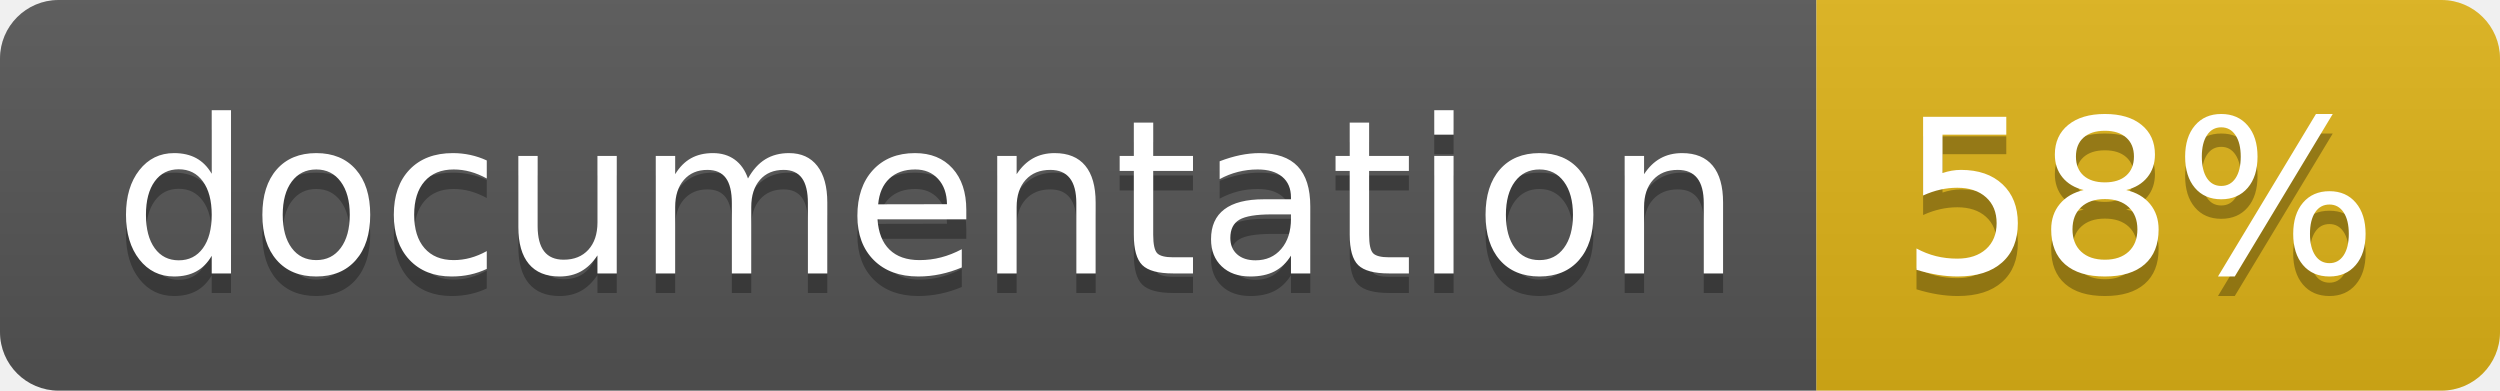
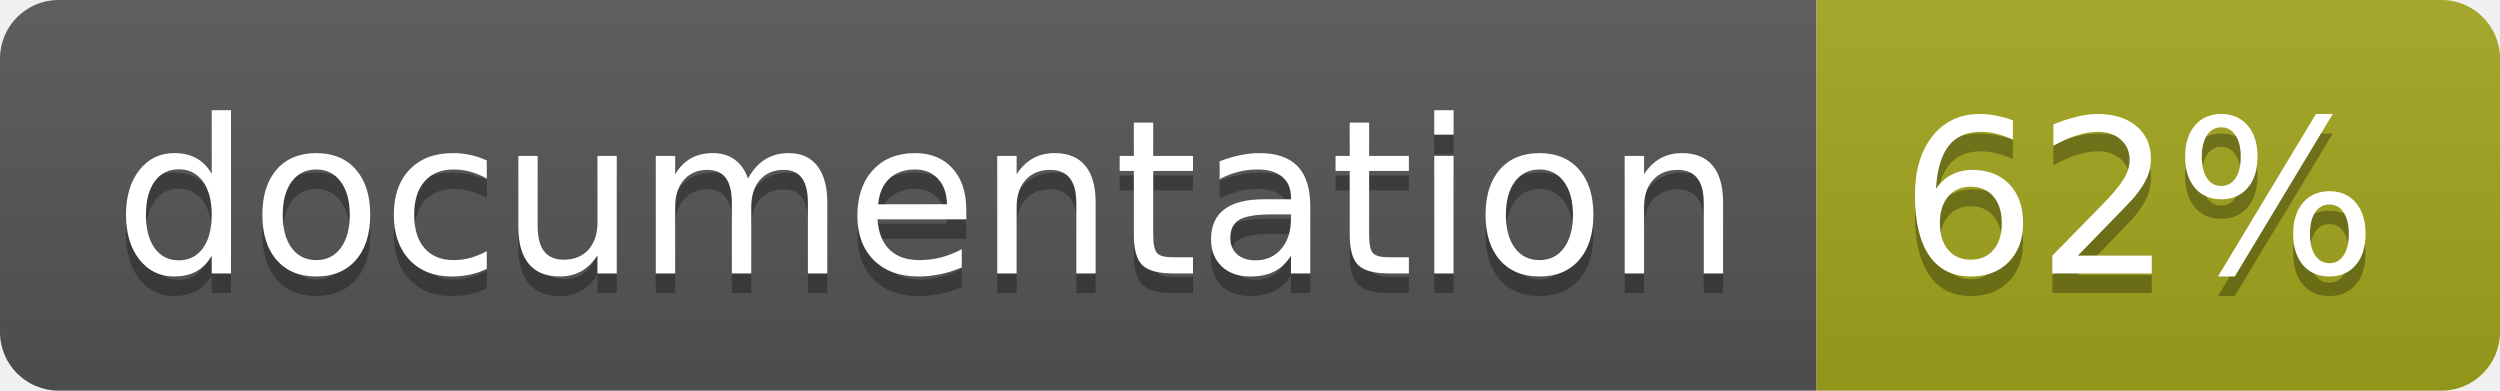
<svg xmlns="http://www.w3.org/2000/svg" width="128" height="20">
  <linearGradient id="b" x2="0" y2="100%">
    <stop offset="0" stop-color="#bbb" stop-opacity=".1" />
    <stop offset="1" stop-opacity=".1" />
  </linearGradient>
  <clipPath id="a">
    <rect width="128" height="20" rx="3" fill="#fff" />
  </clipPath>
  <g clip-path="url(#a)">
    <path fill="#555" d="M0 0h93v20H0z" />
-     <path fill="#dfb317" d="M93 0h35v20H93z" />
+     <path fill="#a4a61d" d="M93 0h35v20H93z" />
    <path fill="url(#b)" d="M0 0h128v20H0z" />
  </g>
  <g fill="#fff" text-anchor="middle" font-family="DejaVu Sans,Verdana,Geneva,sans-serif" font-size="110">
    <text x="475" y="150" fill="#010101" fill-opacity=".3" transform="scale(.1)" textLength="830">
      documentation
    </text>
    <text x="475" y="140" transform="scale(.1)" textLength="830">
      documentation
    </text>
    <text x="1095" y="150" fill="#010101" fill-opacity=".3" transform="scale(.1)" textLength="250">
-       58%
+       62%
    </text>
    <text x="1095" y="140" transform="scale(.1)" textLength="250">
-       58%
+       62%
    </text>
  </g>
</svg>
